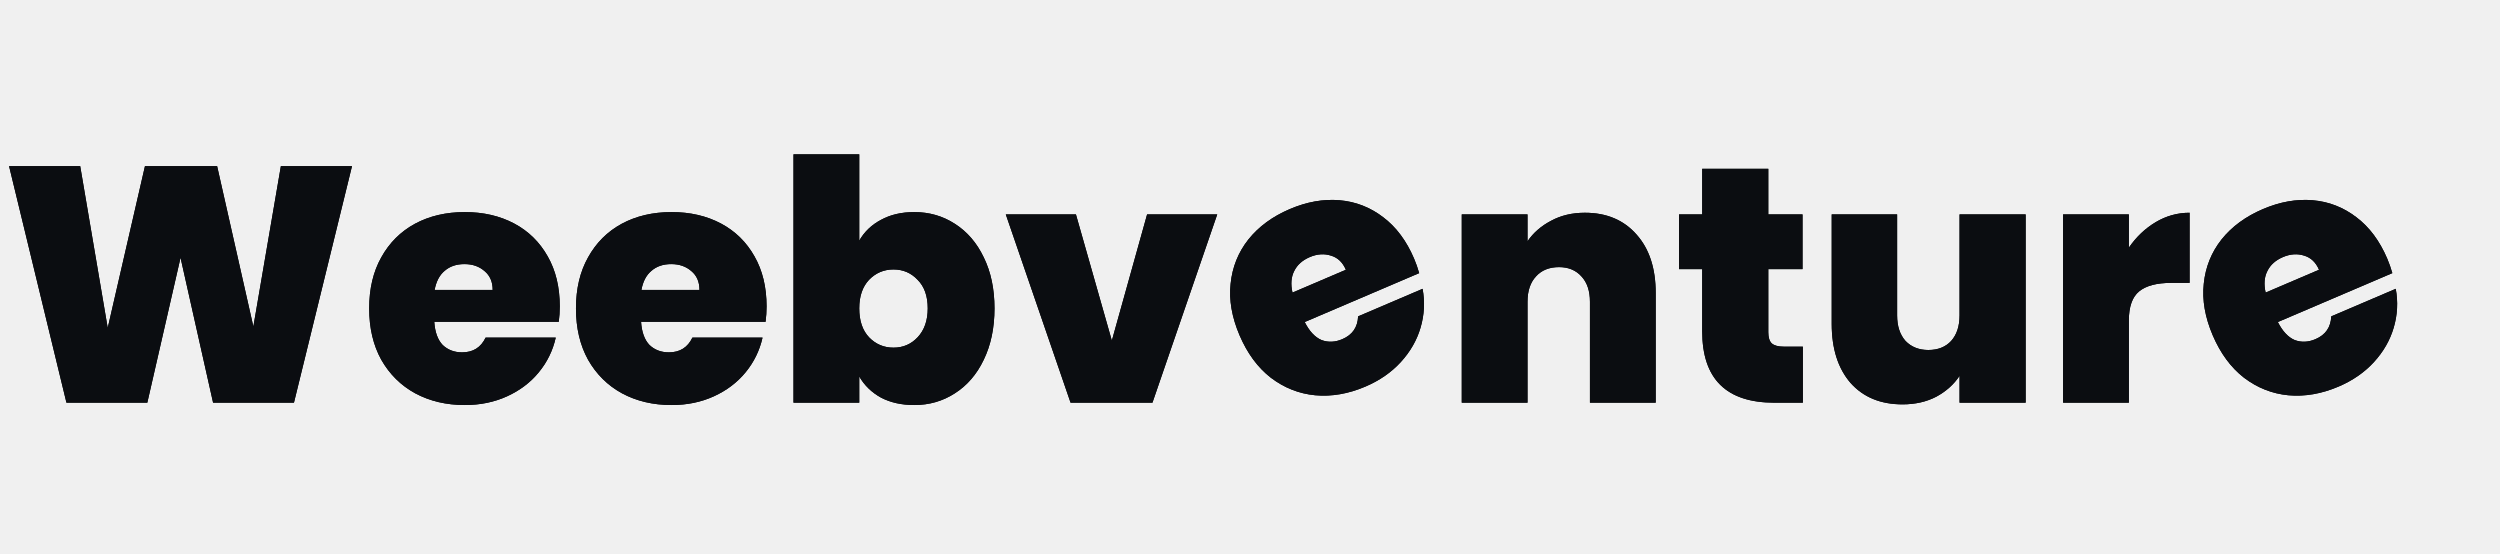
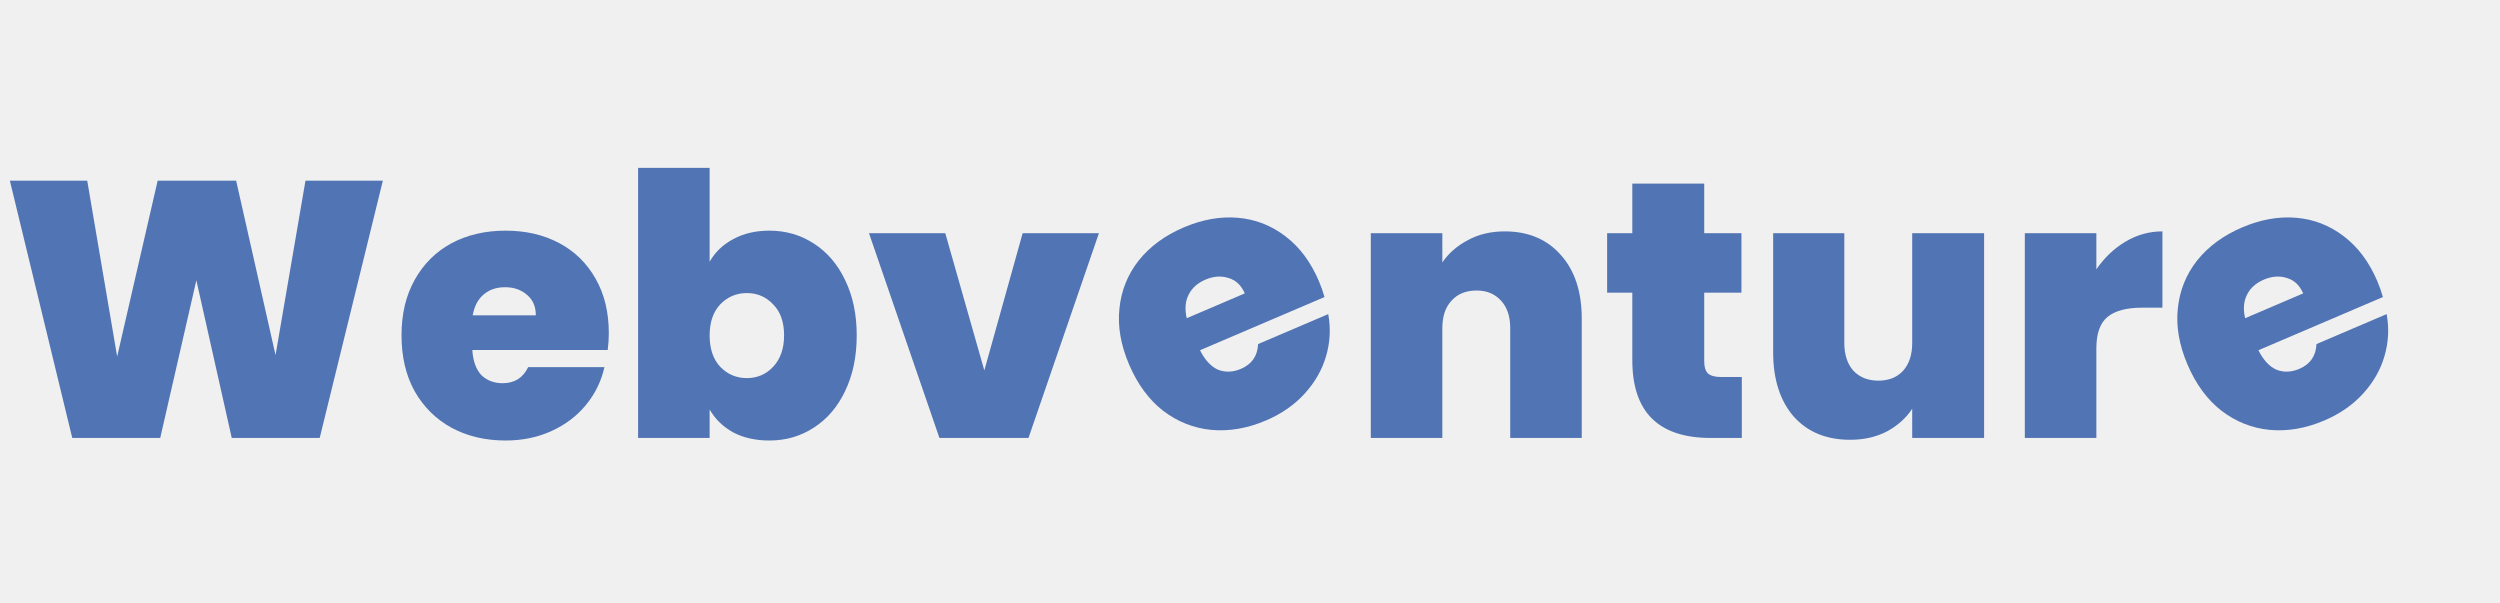
- <svg xmlns="http://www.w3.org/2000/svg" width="149" height="33" viewBox="0 0 149 33" fill="none">
-   <mask id="path-1-inside-1_403_16" fill="white">
-     <path d="M20.98 9.9L17.52 24H12.7L10.76 15.36L8.78 24H3.96L0.54 9.9H4.78L6.42 19.54L8.64 9.9H12.94L15.1 19.46L16.74 9.9H20.98ZM33.363 18.26C33.363 18.567 33.343 18.873 33.303 19.18H25.883C25.923 19.793 26.09 20.253 26.383 20.56C26.69 20.853 27.077 21 27.543 21C28.197 21 28.663 20.707 28.943 20.12H33.123C32.95 20.893 32.61 21.587 32.103 22.2C31.61 22.8 30.983 23.273 30.223 23.62C29.463 23.967 28.623 24.14 27.703 24.14C26.597 24.14 25.61 23.907 24.743 23.44C23.89 22.973 23.217 22.307 22.723 21.44C22.243 20.573 22.003 19.553 22.003 18.38C22.003 17.207 22.243 16.193 22.723 15.34C23.203 14.473 23.87 13.807 24.723 13.34C25.59 12.873 26.583 12.64 27.703 12.64C28.81 12.64 29.79 12.867 30.643 13.32C31.497 13.773 32.163 14.427 32.643 15.28C33.123 16.12 33.363 17.113 33.363 18.26ZM29.363 17.28C29.363 16.8 29.203 16.427 28.883 16.16C28.563 15.88 28.163 15.74 27.683 15.74C27.203 15.74 26.81 15.873 26.503 16.14C26.197 16.393 25.997 16.773 25.903 17.28H29.363ZM45.688 18.26C45.688 18.567 45.668 18.873 45.628 19.18H38.208C38.248 19.793 38.414 20.253 38.708 20.56C39.014 20.853 39.401 21 39.868 21C40.521 21 40.988 20.707 41.268 20.12H45.448C45.274 20.893 44.934 21.587 44.428 22.2C43.934 22.8 43.308 23.273 42.548 23.62C41.788 23.967 40.948 24.14 40.028 24.14C38.921 24.14 37.934 23.907 37.068 23.44C36.214 22.973 35.541 22.307 35.048 21.44C34.568 20.573 34.328 19.553 34.328 18.38C34.328 17.207 34.568 16.193 35.048 15.34C35.528 14.473 36.194 13.807 37.048 13.34C37.914 12.873 38.908 12.64 40.028 12.64C41.134 12.64 42.114 12.867 42.968 13.32C43.821 13.773 44.488 14.427 44.968 15.28C45.448 16.12 45.688 17.113 45.688 18.26ZM41.688 17.28C41.688 16.8 41.528 16.427 41.208 16.16C40.888 15.88 40.488 15.74 40.008 15.74C39.528 15.74 39.134 15.873 38.828 16.14C38.521 16.393 38.321 16.773 38.228 17.28H41.688ZM51.212 14.34C51.519 13.807 51.952 13.393 52.512 13.1C53.072 12.793 53.732 12.64 54.492 12.64C55.385 12.64 56.192 12.873 56.912 13.34C57.645 13.807 58.218 14.473 58.632 15.34C59.059 16.207 59.272 17.22 59.272 18.38C59.272 19.54 59.059 20.56 58.632 21.44C58.218 22.307 57.645 22.973 56.912 23.44C56.192 23.907 55.385 24.14 54.492 24.14C53.732 24.14 53.072 23.993 52.512 23.7C51.952 23.393 51.519 22.973 51.212 22.44V24H47.292V9.2H51.212V14.34ZM55.292 18.38C55.292 17.647 55.092 17.08 54.692 16.68C54.305 16.267 53.825 16.06 53.252 16.06C52.678 16.06 52.192 16.267 51.792 16.68C51.405 17.093 51.212 17.66 51.212 18.38C51.212 19.113 51.405 19.687 51.792 20.1C52.192 20.513 52.678 20.72 53.252 20.72C53.825 20.72 54.305 20.513 54.692 20.1C55.092 19.673 55.292 19.1 55.292 18.38ZM66.266 20.3L68.366 12.78H72.546L68.686 24H63.806L59.946 12.78H64.126L66.266 20.3Z" />
-   </mask>
-   <path d="M20.98 9.9L17.52 24H12.7L10.76 15.36L8.78 24H3.96L0.54 9.9H4.78L6.42 19.54L8.64 9.9H12.94L15.1 19.46L16.74 9.9H20.98ZM33.363 18.26C33.363 18.567 33.343 18.873 33.303 19.18H25.883C25.923 19.793 26.09 20.253 26.383 20.56C26.69 20.853 27.077 21 27.543 21C28.197 21 28.663 20.707 28.943 20.12H33.123C32.95 20.893 32.61 21.587 32.103 22.2C31.61 22.8 30.983 23.273 30.223 23.62C29.463 23.967 28.623 24.14 27.703 24.14C26.597 24.14 25.61 23.907 24.743 23.44C23.89 22.973 23.217 22.307 22.723 21.44C22.243 20.573 22.003 19.553 22.003 18.38C22.003 17.207 22.243 16.193 22.723 15.34C23.203 14.473 23.87 13.807 24.723 13.34C25.59 12.873 26.583 12.64 27.703 12.64C28.81 12.64 29.79 12.867 30.643 13.32C31.497 13.773 32.163 14.427 32.643 15.28C33.123 16.12 33.363 17.113 33.363 18.26ZM29.363 17.28C29.363 16.8 29.203 16.427 28.883 16.16C28.563 15.88 28.163 15.74 27.683 15.74C27.203 15.74 26.81 15.873 26.503 16.14C26.197 16.393 25.997 16.773 25.903 17.28H29.363ZM45.688 18.26C45.688 18.567 45.668 18.873 45.628 19.18H38.208C38.248 19.793 38.414 20.253 38.708 20.56C39.014 20.853 39.401 21 39.868 21C40.521 21 40.988 20.707 41.268 20.12H45.448C45.274 20.893 44.934 21.587 44.428 22.2C43.934 22.8 43.308 23.273 42.548 23.62C41.788 23.967 40.948 24.14 40.028 24.14C38.921 24.14 37.934 23.907 37.068 23.44C36.214 22.973 35.541 22.307 35.048 21.44C34.568 20.573 34.328 19.553 34.328 18.38C34.328 17.207 34.568 16.193 35.048 15.34C35.528 14.473 36.194 13.807 37.048 13.34C37.914 12.873 38.908 12.64 40.028 12.64C41.134 12.64 42.114 12.867 42.968 13.32C43.821 13.773 44.488 14.427 44.968 15.28C45.448 16.12 45.688 17.113 45.688 18.26ZM41.688 17.28C41.688 16.8 41.528 16.427 41.208 16.16C40.888 15.88 40.488 15.74 40.008 15.74C39.528 15.74 39.134 15.873 38.828 16.14C38.521 16.393 38.321 16.773 38.228 17.28H41.688ZM51.212 14.34C51.519 13.807 51.952 13.393 52.512 13.1C53.072 12.793 53.732 12.64 54.492 12.64C55.385 12.64 56.192 12.873 56.912 13.34C57.645 13.807 58.218 14.473 58.632 15.34C59.059 16.207 59.272 17.22 59.272 18.38C59.272 19.54 59.059 20.56 58.632 21.44C58.218 22.307 57.645 22.973 56.912 23.44C56.192 23.907 55.385 24.14 54.492 24.14C53.732 24.14 53.072 23.993 52.512 23.7C51.952 23.393 51.519 22.973 51.212 22.44V24H47.292V9.2H51.212V14.34ZM55.292 18.38C55.292 17.647 55.092 17.08 54.692 16.68C54.305 16.267 53.825 16.06 53.252 16.06C52.678 16.06 52.192 16.267 51.792 16.68C51.405 17.093 51.212 17.66 51.212 18.38C51.212 19.113 51.405 19.687 51.792 20.1C52.192 20.513 52.678 20.72 53.252 20.72C53.825 20.72 54.305 20.513 54.692 20.1C55.092 19.673 55.292 19.1 55.292 18.38ZM66.266 20.3L68.366 12.78H72.546L68.686 24H63.806L59.946 12.78H64.126L66.266 20.3Z" fill="#0B0D11" />
-   <path d="M20.98 9.9L21.951 10.138L22.255 8.9H20.98V9.9ZM17.52 24V25H18.304L18.491 24.238L17.52 24ZM12.7 24L11.724 24.219L11.9 25H12.7V24ZM10.76 15.36L11.736 15.141L9.785 15.137L10.76 15.36ZM8.78 24V25H9.577L9.755 24.223L8.78 24ZM3.96 24L2.988 24.236L3.174 25H3.96V24ZM0.54 9.9V8.9H-0.732L-0.432 10.136L0.54 9.9ZM4.78 9.9L5.766 9.732L5.624 8.9H4.78V9.9ZM6.42 19.54L5.434 19.708L7.394 19.764L6.42 19.54ZM8.64 9.9V8.9H7.844L7.666 9.676L8.64 9.9ZM12.94 9.9L13.915 9.68L13.739 8.9H12.94V9.9ZM15.1 19.46L14.125 19.68L16.086 19.629L15.1 19.46ZM16.74 9.9V8.9H15.897L15.754 9.731L16.74 9.9ZM20.009 9.662L16.549 23.762L18.491 24.238L21.951 10.138L20.009 9.662ZM17.52 23H12.7V25H17.52V23ZM13.676 23.781L11.736 15.141L9.784 15.579L11.724 24.219L13.676 23.781ZM9.785 15.137L7.805 23.777L9.755 24.223L11.735 15.583L9.785 15.137ZM8.78 23H3.96V25H8.78V23ZM4.932 23.764L1.512 9.664L-0.432 10.136L2.988 24.236L4.932 23.764ZM0.54 10.9H4.78V8.9H0.54V10.9ZM3.794 10.068L5.434 19.708L7.406 19.372L5.766 9.732L3.794 10.068ZM7.394 19.764L9.614 10.124L7.666 9.676L5.446 19.316L7.394 19.764ZM8.64 10.9H12.94V8.9H8.64V10.9ZM11.965 10.12L14.125 19.68L16.075 19.24L13.915 9.68L11.965 10.12ZM16.086 19.629L17.726 10.069L15.754 9.731L14.114 19.291L16.086 19.629ZM16.74 10.9H20.98V8.9H16.74V10.9ZM33.303 19.18V20.18H34.181L34.295 19.309L33.303 19.18ZM25.883 19.18V18.18H24.816L24.886 19.245L25.883 19.18ZM26.383 20.56L25.661 21.251L25.676 21.267L25.692 21.283L26.383 20.56ZM28.943 20.12V19.12H28.313L28.041 19.689L28.943 20.12ZM33.123 20.12L34.099 20.339L34.372 19.12H33.123V20.12ZM32.103 22.2L31.332 21.563L31.331 21.565L32.103 22.2ZM30.223 23.62L30.638 24.53L30.638 24.53L30.223 23.62ZM24.743 23.44L24.264 24.317L24.269 24.32L24.743 23.44ZM22.723 21.44L21.849 21.924L21.854 21.935L22.723 21.44ZM22.723 15.34L23.595 15.83L23.598 15.825L22.723 15.34ZM24.723 13.34L24.249 12.46L24.244 12.463L24.723 13.34ZM30.643 13.32L31.113 12.437L31.113 12.437L30.643 13.32ZM32.643 15.28L31.772 15.77L31.775 15.776L32.643 15.28ZM29.363 17.28V18.28H30.363V17.28H29.363ZM28.883 16.16L28.225 16.913L28.234 16.921L28.243 16.928L28.883 16.16ZM26.503 16.14L27.14 16.911L27.15 16.903L27.16 16.895L26.503 16.14ZM25.903 17.28L24.92 17.099L24.702 18.28H25.903V17.28ZM32.363 18.26C32.363 18.523 32.346 18.787 32.312 19.051L34.295 19.309C34.341 18.96 34.363 18.61 34.363 18.26H32.363ZM33.303 18.18H25.883V20.18H33.303V18.18ZM24.886 19.245C24.934 19.99 25.146 20.713 25.661 21.251L27.106 19.869C27.035 19.794 26.913 19.596 26.881 19.115L24.886 19.245ZM25.692 21.283C26.204 21.772 26.847 22 27.543 22V20C27.306 20 27.176 19.934 27.075 19.837L25.692 21.283ZM27.543 22C28.023 22 28.495 21.891 28.916 21.627C29.336 21.362 29.639 20.984 29.846 20.551L28.041 19.689C27.968 19.843 27.897 19.904 27.851 19.933C27.805 19.963 27.717 20 27.543 20V22ZM28.943 21.12H33.123V19.12H28.943V21.12ZM32.148 19.901C32.009 20.52 31.739 21.071 31.332 21.563L32.874 22.837C33.481 22.103 33.891 21.266 34.099 20.339L32.148 19.901ZM31.331 21.565C30.942 22.039 30.441 22.422 29.808 22.71L30.638 24.53C31.526 24.125 32.279 23.561 32.876 22.835L31.331 21.565ZM29.808 22.71C29.191 22.992 28.495 23.14 27.703 23.14V25.14C28.752 25.14 29.735 24.942 30.638 24.53L29.808 22.71ZM27.703 23.14C26.741 23.14 25.921 22.938 25.218 22.559L24.269 24.32C25.299 24.875 26.452 25.14 27.703 25.14V23.14ZM25.223 22.563C24.537 22.187 23.997 21.655 23.593 20.945L21.854 21.935C22.437 22.958 23.243 23.759 24.264 24.317L25.223 22.563ZM23.598 20.956C23.214 20.262 23.003 19.415 23.003 18.38H21.003C21.003 19.692 21.273 20.884 21.849 21.924L23.598 20.956ZM23.003 18.38C23.003 17.344 23.215 16.507 23.595 15.83L21.852 14.85C21.272 15.88 21.003 17.069 21.003 18.38H23.003ZM23.598 15.825C23.988 15.12 24.519 14.591 25.203 14.217L24.244 12.463C23.221 13.022 22.419 13.826 21.849 14.855L23.598 15.825ZM25.198 14.22C25.899 13.842 26.726 13.64 27.703 13.64V11.64C26.441 11.64 25.281 11.904 24.249 12.46L25.198 14.22ZM27.703 13.64C28.671 13.64 29.485 13.837 30.174 14.203L31.113 12.437C30.095 11.896 28.95 11.64 27.703 11.64V13.64ZM30.174 14.203C30.856 14.565 31.384 15.081 31.772 15.77L33.515 14.79C32.943 13.772 32.137 12.981 31.113 12.437L30.174 14.203ZM31.775 15.776C32.154 16.439 32.363 17.255 32.363 18.26H34.363C34.363 16.972 34.093 15.801 33.512 14.784L31.775 15.776ZM30.363 17.28C30.363 16.554 30.108 15.879 29.524 15.392L28.243 16.928C28.299 16.975 28.363 17.046 28.363 17.28H30.363ZM29.542 15.407C29.016 14.947 28.372 14.74 27.683 14.74V16.74C27.955 16.74 28.111 16.813 28.225 16.913L29.542 15.407ZM27.683 14.74C27.008 14.74 26.368 14.933 25.847 15.385L27.16 16.895C27.252 16.814 27.399 16.74 27.683 16.74V14.74ZM25.867 15.369C25.331 15.812 25.043 16.43 24.92 17.099L26.887 17.461C26.95 17.116 27.063 16.975 27.14 16.911L25.867 15.369ZM25.903 18.28H29.363V16.28H25.903V18.28ZM45.628 19.18V20.18H46.506L46.619 19.309L45.628 19.18ZM38.208 19.18V18.18H37.14L37.21 19.245L38.208 19.18ZM38.708 20.56L37.985 21.251L38 21.267L38.016 21.283L38.708 20.56ZM41.268 20.12V19.12H40.637L40.365 19.689L41.268 20.12ZM45.448 20.12L46.423 20.339L46.697 19.12H45.448V20.12ZM44.428 22.2L43.657 21.563L43.655 21.565L44.428 22.2ZM42.548 23.62L42.963 24.53L42.963 24.53L42.548 23.62ZM37.068 23.44L36.588 24.317L36.594 24.32L37.068 23.44ZM35.048 21.44L34.173 21.924L34.179 21.935L35.048 21.44ZM35.048 15.34L35.919 15.83L35.922 15.825L35.048 15.34ZM37.048 13.34L36.574 12.46L36.568 12.463L37.048 13.34ZM42.968 13.32L43.437 12.437L43.437 12.437L42.968 13.32ZM44.968 15.28L44.096 15.77L44.099 15.776L44.968 15.28ZM41.688 17.28V18.28H42.688V17.28H41.688ZM41.208 16.16L40.549 16.913L40.558 16.921L40.568 16.928L41.208 16.16ZM38.828 16.14L39.465 16.911L39.474 16.903L39.484 16.895L38.828 16.14ZM38.228 17.28L37.244 17.099L37.027 18.28H38.228V17.28ZM44.688 18.26C44.688 18.523 44.67 18.787 44.636 19.051L46.619 19.309C46.665 18.96 46.688 18.61 46.688 18.26H44.688ZM45.628 18.18H38.208V20.18H45.628V18.18ZM37.21 19.245C37.258 19.99 37.47 20.713 37.985 21.251L39.43 19.869C39.359 19.794 39.237 19.596 39.206 19.115L37.21 19.245ZM38.016 21.283C38.529 21.772 39.172 22 39.868 22V20C39.63 20 39.5 19.934 39.399 19.837L38.016 21.283ZM39.868 22C40.347 22 40.82 21.891 41.24 21.627C41.66 21.362 41.963 20.984 42.17 20.551L40.365 19.689C40.292 19.843 40.222 19.904 40.175 19.933C40.129 19.963 40.041 20 39.868 20V22ZM41.268 21.12H45.448V19.12H41.268V21.12ZM44.472 19.901C44.333 20.52 44.063 21.071 43.657 21.563L45.199 22.837C45.805 22.103 46.216 21.266 46.423 20.339L44.472 19.901ZM43.655 21.565C43.266 22.039 42.765 22.422 42.133 22.71L42.963 24.53C43.85 24.125 44.603 23.561 45.2 22.835L43.655 21.565ZM42.133 22.71C41.516 22.992 40.819 23.14 40.028 23.14V25.14C41.076 25.14 42.06 24.942 42.963 24.53L42.133 22.71ZM40.028 23.14C39.066 23.14 38.245 22.938 37.542 22.559L36.594 24.32C37.623 24.875 38.776 25.14 40.028 25.14V23.14ZM37.547 22.563C36.861 22.187 36.321 21.655 35.917 20.945L34.179 21.935C34.761 22.958 35.568 23.759 36.588 24.317L37.547 22.563ZM35.922 20.956C35.538 20.262 35.328 19.415 35.328 18.38H33.328C33.328 19.692 33.597 20.884 34.173 21.924L35.922 20.956ZM35.328 18.38C35.328 17.344 35.539 16.507 35.919 15.83L34.176 14.85C33.597 15.88 33.328 17.069 33.328 18.38H35.328ZM35.922 15.825C36.312 15.12 36.844 14.591 37.528 14.217L36.568 12.463C35.545 13.022 34.743 13.826 34.173 14.855L35.922 15.825ZM37.522 14.22C38.224 13.842 39.05 13.64 40.028 13.64V11.64C38.765 11.64 37.605 11.904 36.574 12.46L37.522 14.22ZM40.028 13.64C40.995 13.64 41.809 13.837 42.498 14.203L43.437 12.437C42.419 11.896 41.274 11.64 40.028 11.64V13.64ZM42.498 14.203C43.181 14.565 43.709 15.081 44.096 15.77L45.839 14.79C45.267 13.772 44.462 12.981 43.437 12.437L42.498 14.203ZM44.099 15.776C44.478 16.439 44.688 17.255 44.688 18.26H46.688C46.688 16.972 46.417 15.801 45.836 14.784L44.099 15.776ZM42.688 17.28C42.688 16.554 42.432 15.879 41.848 15.392L40.568 16.928C40.623 16.975 40.688 17.046 40.688 17.28H42.688ZM41.866 15.407C41.34 14.947 40.697 14.74 40.008 14.74V16.74C40.279 16.74 40.435 16.813 40.549 16.913L41.866 15.407ZM40.008 14.74C39.333 14.74 38.692 14.933 38.172 15.385L39.484 16.895C39.577 16.814 39.723 16.74 40.008 16.74V14.74ZM38.191 15.369C37.655 15.812 37.367 16.43 37.244 17.099L39.211 17.461C39.275 17.116 39.387 16.975 39.465 16.911L38.191 15.369ZM38.228 18.28H41.688V16.28H38.228V18.28ZM51.212 14.34H50.212V18.085L52.079 14.838L51.212 14.34ZM52.512 13.1L52.976 13.986L52.984 13.982L52.992 13.977L52.512 13.1ZM56.912 13.34L56.368 14.179L56.375 14.184L56.912 13.34ZM58.632 15.34L57.729 15.771L57.735 15.782L58.632 15.34ZM58.632 21.44L57.732 21.004L57.729 21.009L58.632 21.44ZM56.912 23.44L56.375 22.596L56.368 22.601L56.912 23.44ZM52.512 23.7L52.032 24.577L52.04 24.581L52.048 24.586L52.512 23.7ZM51.212 22.44L52.079 21.942L50.212 18.695V22.44H51.212ZM51.212 24V25H52.212V24H51.212ZM47.292 24H46.292V25H47.292V24ZM47.292 9.2V8.2H46.292V9.2H47.292ZM51.212 9.2H52.212V8.2H51.212V9.2ZM54.692 16.68L53.962 17.363L53.973 17.375L53.985 17.387L54.692 16.68ZM51.792 16.68L51.073 15.985L51.067 15.991L51.062 15.997L51.792 16.68ZM51.792 20.1L51.062 20.783L51.067 20.789L51.073 20.795L51.792 20.1ZM54.692 20.1L53.962 19.416L53.962 19.417L54.692 20.1ZM52.079 14.838C52.288 14.475 52.579 14.194 52.976 13.986L52.048 12.214C51.324 12.593 50.749 13.139 50.345 13.841L52.079 14.838ZM52.992 13.977C53.379 13.765 53.868 13.64 54.492 13.64V11.64C53.596 11.64 52.764 11.822 52.032 12.223L52.992 13.977ZM54.492 13.64C55.201 13.64 55.817 13.822 56.368 14.179L57.456 12.501C56.567 11.925 55.57 11.64 54.492 11.64V13.64ZM56.375 14.184C56.934 14.539 57.388 15.055 57.729 15.771L59.535 14.909C59.049 13.892 58.357 13.074 57.449 12.496L56.375 14.184ZM57.735 15.782C58.081 16.486 58.272 17.343 58.272 18.38H60.272C60.272 17.097 60.036 15.927 59.529 14.898L57.735 15.782ZM58.272 18.38C58.272 19.417 58.082 20.283 57.732 21.004L59.532 21.876C60.035 20.837 60.272 19.663 60.272 18.38H58.272ZM57.729 21.009C57.388 21.725 56.934 22.241 56.375 22.596L57.449 24.284C58.357 23.706 59.049 22.888 59.535 21.87L57.729 21.009ZM56.368 22.601C55.817 22.958 55.201 23.14 54.492 23.14V25.14C55.57 25.14 56.567 24.855 57.456 24.279L56.368 22.601ZM54.492 23.14C53.861 23.14 53.367 23.019 52.976 22.814L52.048 24.586C52.777 24.968 53.603 25.14 54.492 25.14V23.14ZM52.992 22.823C52.587 22.601 52.29 22.309 52.079 21.942L50.345 22.939C50.747 23.637 51.317 24.186 52.032 24.577L52.992 22.823ZM50.212 22.44V24H52.212V22.44H50.212ZM51.212 23H47.292V25H51.212V23ZM48.292 24V9.2H46.292V24H48.292ZM47.292 10.2H51.212V8.2H47.292V10.2ZM50.212 9.2V14.34H52.212V9.2H50.212ZM56.292 18.38C56.292 17.463 56.038 16.611 55.399 15.973L53.985 17.387C54.146 17.549 54.292 17.83 54.292 18.38H56.292ZM55.422 15.997C54.844 15.378 54.098 15.06 53.252 15.06V17.06C53.553 17.06 53.767 17.155 53.962 17.363L55.422 15.997ZM53.252 15.06C52.407 15.06 51.661 15.377 51.073 15.985L52.511 17.375C52.723 17.156 52.95 17.06 53.252 17.06V15.06ZM51.062 15.997C50.458 16.642 50.212 17.478 50.212 18.38H52.212C52.212 17.842 52.352 17.545 52.522 17.363L51.062 15.997ZM50.212 18.38C50.212 19.29 50.455 20.135 51.062 20.783L52.522 19.417C52.355 19.238 52.212 18.937 52.212 18.38H50.212ZM51.073 20.795C51.661 21.403 52.407 21.72 53.252 21.72V19.72C52.95 19.72 52.723 19.624 52.511 19.405L51.073 20.795ZM53.252 21.72C54.098 21.72 54.844 21.402 55.422 20.783L53.962 19.417C53.767 19.625 53.553 19.72 53.252 19.72V21.72ZM55.421 20.784C56.033 20.131 56.292 19.292 56.292 18.38H54.292C54.292 18.908 54.151 19.215 53.962 19.416L55.421 20.784ZM66.266 20.3L65.304 20.574L66.275 23.985L67.229 20.569L66.266 20.3ZM68.366 12.78V11.78H67.607L67.403 12.511L68.366 12.78ZM72.546 12.78L73.491 13.105L73.947 11.78H72.546V12.78ZM68.686 24V25H69.399L69.631 24.325L68.686 24ZM63.806 24L62.86 24.325L63.092 25H63.806V24ZM59.946 12.78V11.78H58.544L59 13.105L59.946 12.78ZM64.126 12.78L65.087 12.506L64.881 11.78H64.126V12.78ZM67.229 20.569L69.329 13.049L67.403 12.511L65.302 20.031L67.229 20.569ZM68.366 13.78H72.546V11.78H68.366V13.78ZM71.6 12.455L67.74 23.675L69.631 24.325L73.491 13.105L71.6 12.455ZM68.686 23H63.806V25H68.686V23ZM64.751 23.675L60.891 12.455L59 13.105L62.86 24.325L64.751 23.675ZM59.946 13.78H64.126V11.78H59.946V13.78ZM63.164 13.054L65.304 20.574L67.227 20.026L65.087 12.506L63.164 13.054Z" fill="#0B0D11" mask="url(#path-1-inside-1_403_16)" />
-   <mask id="path-3-inside-2_403_16" fill="white">
-     <path d="M84.277 15.408C84.397 15.69 84.499 15.98 84.583 16.278L77.76 19.193C78.037 19.741 78.371 20.099 78.762 20.266C79.159 20.415 79.572 20.398 80.001 20.214C80.602 19.958 80.916 19.505 80.943 18.855L84.787 17.213C84.931 17.992 84.891 18.763 84.666 19.526C84.448 20.272 84.058 20.953 83.495 21.571C82.933 22.188 82.228 22.677 81.382 23.039C80.365 23.474 79.366 23.647 78.385 23.558C77.417 23.465 76.536 23.116 75.742 22.513C74.96 21.905 74.338 21.061 73.877 19.982C73.416 18.903 73.239 17.877 73.345 16.904C73.446 15.918 73.797 15.043 74.398 14.279C75.012 13.509 75.834 12.904 76.864 12.464C77.881 12.029 78.872 11.852 79.834 11.934C80.797 12.016 81.667 12.354 82.444 12.951C83.215 13.534 83.826 14.354 84.277 15.408ZM80.213 16.078C80.025 15.637 79.731 15.357 79.332 15.237C78.928 15.105 78.505 15.134 78.063 15.322C77.622 15.511 77.313 15.788 77.135 16.154C76.953 16.507 76.918 16.935 77.032 17.438L80.213 16.078Z" />
-   </mask>
-   <path d="M84.277 15.408C84.397 15.69 84.499 15.98 84.583 16.278L77.76 19.193C78.037 19.741 78.371 20.099 78.762 20.266C79.159 20.415 79.572 20.398 80.001 20.214C80.602 19.958 80.916 19.505 80.943 18.855L84.787 17.213C84.931 17.992 84.891 18.763 84.666 19.526C84.448 20.272 84.058 20.953 83.495 21.571C82.933 22.188 82.228 22.677 81.382 23.039C80.365 23.474 79.366 23.647 78.385 23.558C77.417 23.465 76.536 23.116 75.742 22.513C74.96 21.905 74.338 21.061 73.877 19.982C73.416 18.903 73.239 17.877 73.345 16.904C73.446 15.918 73.797 15.043 74.398 14.279C75.012 13.509 75.834 12.904 76.864 12.464C77.881 12.029 78.872 11.852 79.834 11.934C80.797 12.016 81.667 12.354 82.444 12.951C83.215 13.534 83.826 14.354 84.277 15.408ZM80.213 16.078C80.025 15.637 79.731 15.357 79.332 15.237C78.928 15.105 78.505 15.134 78.063 15.322C77.622 15.511 77.313 15.788 77.135 16.154C76.953 16.507 76.918 16.935 77.032 17.438L80.213 16.078Z" fill="#0B0D11" />
-   <path d="M84.583 16.278L84.976 17.197L85.783 16.852L85.546 16.007L84.583 16.278ZM77.76 19.193L77.367 18.273L76.385 18.693L76.868 19.645L77.76 19.193ZM78.762 20.266L78.369 21.185L78.389 21.194L78.41 21.202L78.762 20.266ZM80.943 18.855L80.55 17.936L79.97 18.183L79.944 18.814L80.943 18.855ZM84.787 17.213L85.77 17.03L85.542 15.802L84.394 16.293L84.787 17.213ZM84.666 19.526L83.707 19.244L83.706 19.246L84.666 19.526ZM83.495 21.571L84.234 22.244L84.234 22.244L83.495 21.571ZM78.385 23.558L78.289 24.554L78.295 24.554L78.385 23.558ZM75.742 22.513L75.128 23.302L75.137 23.309L75.742 22.513ZM73.345 16.904L74.339 17.012L74.34 17.005L73.345 16.904ZM74.398 14.279L73.616 13.655L73.612 13.66L74.398 14.279ZM79.834 11.934L79.919 10.938L79.919 10.938L79.834 11.934ZM82.444 12.951L81.835 13.744L81.84 13.748L82.444 12.951ZM80.213 16.078L80.606 16.998L81.526 16.605L81.133 15.686L80.213 16.078ZM79.332 15.237L79.022 16.188L79.034 16.192L79.045 16.195L79.332 15.237ZM77.135 16.154L78.024 16.613L78.03 16.601L78.035 16.59L77.135 16.154ZM77.032 17.438L76.056 17.658L76.32 18.829L77.424 18.358L77.032 17.438ZM83.357 15.801C83.46 16.043 83.548 16.292 83.62 16.548L85.546 16.007C85.45 15.668 85.334 15.337 85.196 15.015L83.357 15.801ZM84.19 15.358L77.367 18.273L78.153 20.113L84.976 17.197L84.19 15.358ZM76.868 19.645C77.205 20.311 77.684 20.892 78.369 21.185L79.155 19.346C79.059 19.305 78.87 19.172 78.652 18.741L76.868 19.645ZM78.41 21.202C79.073 21.451 79.754 21.407 80.394 21.134L79.608 19.295C79.39 19.388 79.245 19.379 79.114 19.329L78.41 21.202ZM80.394 21.134C80.835 20.945 81.227 20.66 81.509 20.252C81.792 19.843 81.922 19.376 81.942 18.897L79.944 18.814C79.937 18.984 79.896 19.068 79.865 19.113C79.834 19.158 79.768 19.227 79.608 19.295L80.394 21.134ZM81.336 19.775L85.18 18.132L84.394 16.293L80.55 17.936L81.336 19.775ZM83.803 17.395C83.919 18.019 83.888 18.631 83.707 19.244L85.625 19.809C85.895 18.895 85.943 17.965 85.77 17.03L83.803 17.395ZM83.706 19.246C83.534 19.834 83.224 20.384 82.756 20.897L84.234 22.244C84.892 21.523 85.362 20.709 85.626 19.807L83.706 19.246ZM82.756 20.897C82.299 21.398 81.717 21.808 80.989 22.119L81.775 23.959C82.739 23.547 83.566 22.978 84.234 22.244L82.756 20.897ZM80.989 22.119C80.105 22.497 79.271 22.634 78.475 22.562L78.295 24.554C79.46 24.66 80.624 24.45 81.775 23.959L80.989 22.119ZM78.482 22.563C77.703 22.488 76.997 22.21 76.347 21.716L75.137 23.309C76.075 24.022 77.131 24.442 78.289 24.554L78.482 22.563ZM76.356 21.724C75.731 21.237 75.204 20.541 74.797 19.589L72.958 20.375C73.473 21.581 74.189 22.572 75.128 23.302L76.356 21.724ZM74.797 19.589C74.39 18.637 74.255 17.784 74.339 17.012L72.351 16.795C72.223 17.97 72.443 19.169 72.958 20.375L74.797 19.589ZM74.34 17.005C74.422 16.204 74.702 15.509 75.184 14.897L73.612 13.66C72.892 14.576 72.47 15.631 72.35 16.802L74.34 17.005ZM75.18 14.902C75.677 14.279 76.358 13.768 77.257 13.383L76.471 11.544C75.31 12.04 74.347 12.739 73.616 13.655L75.18 14.902ZM77.257 13.383C78.146 13.004 78.972 12.865 79.75 12.931L79.919 10.938C78.771 10.84 77.617 11.055 76.471 11.544L77.257 13.383ZM79.75 12.931C80.519 12.996 81.208 13.263 81.835 13.744L83.052 12.157C82.126 11.446 81.075 11.036 79.919 10.938L79.75 12.931ZM81.84 13.748C82.449 14.209 82.962 14.877 83.357 15.801L85.196 15.015C84.69 13.83 83.981 12.86 83.047 12.153L81.84 13.748ZM81.133 15.686C80.847 15.018 80.347 14.497 79.619 14.279L79.045 16.195C79.115 16.216 79.202 16.256 79.294 16.471L81.133 15.686ZM79.642 14.286C78.977 14.07 78.304 14.132 77.67 14.403L78.456 16.242C78.706 16.136 78.878 16.141 79.022 16.188L79.642 14.286ZM77.67 14.403C77.05 14.668 76.536 15.097 76.236 15.718L78.035 16.59C78.089 16.48 78.194 16.354 78.456 16.242L77.67 14.403ZM76.247 15.695C75.928 16.313 75.907 16.995 76.056 17.658L78.007 17.218C77.93 16.876 77.978 16.702 78.024 16.613L76.247 15.695ZM77.424 18.358L80.606 16.998L79.82 15.159L76.639 16.518L77.424 18.358Z" fill="#0B0D11" mask="url(#path-3-inside-2_403_16)" />
-   <mask id="path-5-inside-3_403_16" fill="white">
-     <path d="M142.277 15.408C142.397 15.69 142.499 15.98 142.583 16.278L135.76 19.193C136.038 19.741 136.372 20.099 136.762 20.266C137.159 20.415 137.572 20.398 138.001 20.214C138.602 19.958 138.916 19.505 138.943 18.855L142.787 17.213C142.931 17.992 142.891 18.763 142.666 19.526C142.448 20.272 142.058 20.953 141.495 21.571C140.933 22.188 140.228 22.677 139.382 23.039C138.365 23.474 137.366 23.647 136.385 23.558C135.417 23.465 134.536 23.116 133.742 22.513C132.96 21.905 132.339 21.061 131.877 19.982C131.416 18.903 131.239 17.877 131.345 16.904C131.446 15.918 131.797 15.043 132.398 14.279C133.012 13.509 133.834 12.904 134.864 12.464C135.881 12.029 136.872 11.852 137.834 11.934C138.797 12.016 139.667 12.354 140.444 12.951C141.215 13.534 141.826 14.354 142.277 15.408ZM138.213 16.078C138.025 15.637 137.731 15.357 137.332 15.237C136.928 15.105 136.505 15.134 136.063 15.322C135.622 15.511 135.313 15.788 135.135 16.154C134.953 16.507 134.918 16.935 135.032 17.438L138.213 16.078Z" />
-   </mask>
-   <path d="M142.277 15.408C142.397 15.69 142.499 15.98 142.583 16.278L135.76 19.193C136.038 19.741 136.372 20.099 136.762 20.266C137.159 20.415 137.572 20.398 138.001 20.214C138.602 19.958 138.916 19.505 138.943 18.855L142.787 17.213C142.931 17.992 142.891 18.763 142.666 19.526C142.448 20.272 142.058 20.953 141.495 21.571C140.933 22.188 140.228 22.677 139.382 23.039C138.365 23.474 137.366 23.647 136.385 23.558C135.417 23.465 134.536 23.116 133.742 22.513C132.96 21.905 132.339 21.061 131.877 19.982C131.416 18.903 131.239 17.877 131.345 16.904C131.446 15.918 131.797 15.043 132.398 14.279C133.012 13.509 133.834 12.904 134.864 12.464C135.881 12.029 136.872 11.852 137.834 11.934C138.797 12.016 139.667 12.354 140.444 12.951C141.215 13.534 141.826 14.354 142.277 15.408ZM138.213 16.078C138.025 15.637 137.731 15.357 137.332 15.237C136.928 15.105 136.505 15.134 136.063 15.322C135.622 15.511 135.313 15.788 135.135 16.154C134.953 16.507 134.918 16.935 135.032 17.438L138.213 16.078Z" fill="#0B0D11" />
-   <path d="M142.583 16.278L142.976 17.197L143.783 16.852L143.546 16.007L142.583 16.278ZM135.76 19.193L135.367 18.273L134.385 18.693L134.868 19.645L135.76 19.193ZM136.762 20.266L136.369 21.185L136.389 21.194L136.41 21.202L136.762 20.266ZM138.943 18.855L138.55 17.936L137.97 18.183L137.944 18.814L138.943 18.855ZM142.787 17.213L143.77 17.03L143.542 15.802L142.394 16.293L142.787 17.213ZM142.666 19.526L141.707 19.244L141.706 19.246L142.666 19.526ZM141.495 21.571L142.234 22.244L142.234 22.244L141.495 21.571ZM136.385 23.558L136.289 24.554L136.295 24.554L136.385 23.558ZM133.742 22.513L133.128 23.302L133.137 23.309L133.742 22.513ZM131.345 16.904L132.339 17.012L132.34 17.005L131.345 16.904ZM132.398 14.279L131.616 13.655L131.612 13.66L132.398 14.279ZM137.834 11.934L137.919 10.938L137.919 10.938L137.834 11.934ZM140.444 12.951L139.835 13.744L139.84 13.748L140.444 12.951ZM138.213 16.078L138.606 16.998L139.526 16.605L139.133 15.686L138.213 16.078ZM137.332 15.237L137.022 16.188L137.033 16.192L137.045 16.195L137.332 15.237ZM135.135 16.154L136.024 16.613L136.03 16.601L136.035 16.59L135.135 16.154ZM135.032 17.438L134.056 17.658L134.32 18.829L135.425 18.358L135.032 17.438ZM141.357 15.801C141.46 16.043 141.548 16.292 141.62 16.548L143.546 16.007C143.45 15.668 143.334 15.337 143.196 15.015L141.357 15.801ZM142.19 15.358L135.367 18.273L136.153 20.113L142.976 17.197L142.19 15.358ZM134.868 19.645C135.205 20.311 135.684 20.892 136.369 21.185L137.155 19.346C137.059 19.305 136.87 19.172 136.652 18.741L134.868 19.645ZM136.41 21.202C137.073 21.451 137.754 21.407 138.394 21.134L137.608 19.295C137.39 19.388 137.245 19.379 137.113 19.329L136.41 21.202ZM138.394 21.134C138.835 20.945 139.227 20.66 139.509 20.252C139.792 19.843 139.922 19.376 139.942 18.897L137.944 18.814C137.937 18.984 137.896 19.068 137.865 19.113C137.834 19.158 137.768 19.227 137.608 19.295L138.394 21.134ZM139.336 19.775L143.18 18.132L142.394 16.293L138.55 17.936L139.336 19.775ZM141.804 17.395C141.919 18.019 141.888 18.631 141.707 19.244L143.625 19.809C143.895 18.895 143.943 17.965 143.77 17.03L141.804 17.395ZM141.706 19.246C141.534 19.834 141.224 20.384 140.756 20.897L142.234 22.244C142.892 21.523 143.362 20.709 143.626 19.807L141.706 19.246ZM140.756 20.897C140.299 21.398 139.717 21.808 138.989 22.119L139.775 23.959C140.739 23.547 141.566 22.978 142.234 22.244L140.756 20.897ZM138.989 22.119C138.105 22.497 137.271 22.634 136.475 22.562L136.295 24.554C137.46 24.66 138.625 24.45 139.775 23.959L138.989 22.119ZM136.482 22.563C135.703 22.488 134.997 22.21 134.347 21.716L133.137 23.309C134.075 24.022 135.131 24.442 136.289 24.554L136.482 22.563ZM134.356 21.724C133.731 21.237 133.204 20.541 132.797 19.589L130.958 20.375C131.473 21.581 132.189 22.572 133.128 23.302L134.356 21.724ZM132.797 19.589C132.39 18.637 132.255 17.784 132.339 17.012L130.351 16.795C130.223 17.97 130.443 19.169 130.958 20.375L132.797 19.589ZM132.34 17.005C132.422 16.204 132.702 15.509 133.184 14.897L131.612 13.66C130.892 14.576 130.47 15.631 130.35 16.802L132.34 17.005ZM133.18 14.902C133.677 14.279 134.358 13.768 135.257 13.383L134.471 11.544C133.31 12.04 132.347 12.739 131.616 13.655L133.18 14.902ZM135.257 13.383C136.146 13.004 136.972 12.865 137.75 12.931L137.919 10.938C136.771 10.84 135.617 11.055 134.471 11.544L135.257 13.383ZM137.75 12.931C138.519 12.996 139.208 13.263 139.835 13.744L141.052 12.157C140.126 11.446 139.075 11.036 137.919 10.938L137.75 12.931ZM139.84 13.748C140.449 14.209 140.962 14.877 141.357 15.801L143.196 15.015C142.69 13.83 141.981 12.86 141.047 12.153L139.84 13.748ZM139.133 15.686C138.848 15.018 138.347 14.497 137.619 14.279L137.045 16.195C137.115 16.216 137.202 16.256 137.294 16.471L139.133 15.686ZM137.642 14.286C136.977 14.07 136.304 14.132 135.67 14.403L136.456 16.242C136.706 16.136 136.878 16.141 137.022 16.188L137.642 14.286ZM135.67 14.403C135.05 14.668 134.536 15.097 134.235 15.718L136.035 16.59C136.089 16.48 136.194 16.354 136.456 16.242L135.67 14.403ZM134.247 15.695C133.928 16.313 133.907 16.995 134.056 17.658L136.007 17.218C135.93 16.876 135.978 16.702 136.024 16.613L134.247 15.695ZM135.425 18.358L138.606 16.998L137.82 15.159L134.639 16.518L135.425 18.358Z" fill="#0B0D11" mask="url(#path-5-inside-3_403_16)" />
-   <mask id="path-7-inside-4_403_16" fill="white">
-     <path d="M94.46 12.68C95.753 12.68 96.78 13.113 97.54 13.98C98.3 14.833 98.68 15.993 98.68 17.46V24H94.76V17.98C94.76 17.34 94.593 16.84 94.26 16.48C93.927 16.107 93.48 15.92 92.92 15.92C92.333 15.92 91.873 16.107 91.54 16.48C91.207 16.84 91.04 17.34 91.04 17.98V24H87.12V12.78H91.04V14.38C91.387 13.873 91.853 13.467 92.44 13.16C93.027 12.84 93.7 12.68 94.46 12.68ZM107.451 20.66V24H105.751C102.884 24 101.451 22.58 101.451 19.74V16.04H100.071V12.78H101.451V10.06H105.391V12.78H107.431V16.04H105.391V19.8C105.391 20.107 105.458 20.327 105.591 20.46C105.738 20.593 105.978 20.66 106.311 20.66H107.451ZM120.729 12.78V24H116.789V22.4C116.456 22.907 115.996 23.32 115.409 23.64C114.822 23.947 114.149 24.1 113.389 24.1C112.082 24.1 111.049 23.673 110.289 22.82C109.542 21.953 109.169 20.78 109.169 19.3V12.78H113.069V18.8C113.069 19.44 113.236 19.947 113.569 20.32C113.916 20.68 114.369 20.86 114.929 20.86C115.502 20.86 115.956 20.68 116.289 20.32C116.622 19.947 116.789 19.44 116.789 18.8V12.78H120.729ZM126.88 14.76C127.32 14.12 127.853 13.613 128.48 13.24C129.107 12.867 129.78 12.68 130.5 12.68V16.86H129.4C128.547 16.86 127.913 17.027 127.5 17.36C127.087 17.693 126.88 18.273 126.88 19.1V24H122.96V12.78H126.88V14.76Z" />
-   </mask>
-   <path d="M94.46 12.68C95.753 12.68 96.78 13.113 97.54 13.98C98.3 14.833 98.68 15.993 98.68 17.46V24H94.76V17.98C94.76 17.34 94.593 16.84 94.26 16.48C93.927 16.107 93.48 15.92 92.92 15.92C92.333 15.92 91.873 16.107 91.54 16.48C91.207 16.84 91.04 17.34 91.04 17.98V24H87.12V12.78H91.04V14.38C91.387 13.873 91.853 13.467 92.44 13.16C93.027 12.84 93.7 12.68 94.46 12.68ZM107.451 20.66V24H105.751C102.884 24 101.451 22.58 101.451 19.74V16.04H100.071V12.78H101.451V10.06H105.391V12.78H107.431V16.04H105.391V19.8C105.391 20.107 105.458 20.327 105.591 20.46C105.738 20.593 105.978 20.66 106.311 20.66H107.451ZM120.729 12.78V24H116.789V22.4C116.456 22.907 115.996 23.32 115.409 23.64C114.822 23.947 114.149 24.1 113.389 24.1C112.082 24.1 111.049 23.673 110.289 22.82C109.542 21.953 109.169 20.78 109.169 19.3V12.78H113.069V18.8C113.069 19.44 113.236 19.947 113.569 20.32C113.916 20.68 114.369 20.86 114.929 20.86C115.502 20.86 115.956 20.68 116.289 20.32C116.622 19.947 116.789 19.44 116.789 18.8V12.78H120.729ZM126.88 14.76C127.32 14.12 127.853 13.613 128.48 13.24C129.107 12.867 129.78 12.68 130.5 12.68V16.86H129.4C128.547 16.86 127.913 17.027 127.5 17.36C127.087 17.693 126.88 18.273 126.88 19.1V24H122.96V12.78H126.88V14.76Z" fill="#0B0D11" />
-   <path d="M97.54 13.98L96.788 14.639L96.793 14.645L97.54 13.98ZM98.68 24V25H99.68V24H98.68ZM94.76 24H93.76V25H94.76V24ZM94.26 16.48L93.514 17.146L93.52 17.153L93.526 17.159L94.26 16.48ZM91.54 16.48L92.274 17.159L92.28 17.153L92.286 17.146L91.54 16.48ZM91.04 24V25H92.04V24H91.04ZM87.12 24H86.12V25H87.12V24ZM87.12 12.78V11.78H86.12V12.78H87.12ZM91.04 12.78H92.04V11.78H91.04V12.78ZM91.04 14.38H90.04V17.612L91.865 14.945L91.04 14.38ZM92.44 13.16L92.903 14.046L92.911 14.042L92.919 14.038L92.44 13.16ZM94.46 13.68C95.505 13.68 96.242 14.017 96.788 14.639L98.292 13.321C97.318 12.21 96.002 11.68 94.46 11.68V13.68ZM96.793 14.645C97.348 15.268 97.68 16.167 97.68 17.46H99.68C99.68 15.82 99.252 14.399 98.287 13.315L96.793 14.645ZM97.68 17.46V24H99.68V17.46H97.68ZM98.68 23H94.76V25H98.68V23ZM95.76 24V17.98H93.76V24H95.76ZM95.76 17.98C95.76 17.167 95.545 16.396 94.994 15.801L93.526 17.159C93.641 17.284 93.76 17.513 93.76 17.98H95.76ZM95.006 15.814C94.459 15.202 93.727 14.92 92.92 14.92V16.92C93.233 16.92 93.394 17.012 93.514 17.146L95.006 15.814ZM92.92 14.92C92.102 14.92 91.35 15.191 90.794 15.814L92.286 17.146C92.396 17.022 92.564 16.92 92.92 16.92V14.92ZM90.806 15.801C90.255 16.396 90.04 17.167 90.04 17.98H92.04C92.04 17.513 92.159 17.284 92.274 17.159L90.806 15.801ZM90.04 17.98V24H92.04V17.98H90.04ZM91.04 23H87.12V25H91.04V23ZM88.12 24V12.78H86.12V24H88.12ZM87.12 13.78H91.04V11.78H87.12V13.78ZM90.04 12.78V14.38H92.04V12.78H90.04ZM91.865 14.945C92.112 14.584 92.45 14.283 92.903 14.046L91.977 12.274C91.257 12.65 90.661 13.163 90.215 13.815L91.865 14.945ZM92.919 14.038C93.34 13.809 93.844 13.68 94.46 13.68V11.68C93.556 11.68 92.714 11.871 91.961 12.282L92.919 14.038ZM107.451 20.66H108.451V19.66H107.451V20.66ZM107.451 24V25H108.451V24H107.451ZM101.451 16.04H102.451V15.04H101.451V16.04ZM100.071 16.04H99.071V17.04H100.071V16.04ZM100.071 12.78V11.78H99.071V12.78H100.071ZM101.451 12.78V13.78H102.451V12.78H101.451ZM101.451 10.06V9.06H100.451V10.06H101.451ZM105.391 10.06H106.391V9.06H105.391V10.06ZM105.391 12.78H104.391V13.78H105.391V12.78ZM107.431 12.78H108.431V11.78H107.431V12.78ZM107.431 16.04V17.04H108.431V16.04H107.431ZM105.391 16.04V15.04H104.391V16.04H105.391ZM105.591 20.46L104.884 21.167L104.901 21.184L104.918 21.2L105.591 20.46ZM106.451 20.66V24H108.451V20.66H106.451ZM107.451 23H105.751V25H107.451V23ZM105.751 23C104.469 23 103.692 22.683 103.23 22.225C102.769 21.768 102.451 21.003 102.451 19.74H100.451C100.451 21.317 100.85 22.682 101.822 23.645C102.793 24.607 104.166 25 105.751 25V23ZM102.451 19.74V16.04H100.451V19.74H102.451ZM101.451 15.04H100.071V17.04H101.451V15.04ZM101.071 16.04V12.78H99.071V16.04H101.071ZM100.071 13.78H101.451V11.78H100.071V13.78ZM102.451 12.78V10.06H100.451V12.78H102.451ZM101.451 11.06H105.391V9.06H101.451V11.06ZM104.391 10.06V12.78H106.391V10.06H104.391ZM105.391 13.78H107.431V11.78H105.391V13.78ZM106.431 12.78V16.04H108.431V12.78H106.431ZM107.431 15.04H105.391V17.04H107.431V15.04ZM104.391 16.04V19.8H106.391V16.04H104.391ZM104.391 19.8C104.391 20.213 104.475 20.758 104.884 21.167L106.298 19.753C106.371 19.825 106.394 19.892 106.398 19.905C106.4 19.911 106.398 19.907 106.396 19.888C106.393 19.87 106.391 19.841 106.391 19.8H104.391ZM104.918 21.2C105.339 21.583 105.886 21.66 106.311 21.66V19.66C106.26 19.66 106.222 19.657 106.194 19.654C106.166 19.651 106.152 19.647 106.149 19.646C106.141 19.645 106.195 19.658 106.264 19.72L104.918 21.2ZM106.311 21.66H107.451V19.66H106.311V21.66ZM120.729 12.78H121.729V11.78H120.729V12.78ZM120.729 24V25H121.729V24H120.729ZM116.789 24H115.789V25H116.789V24ZM116.789 22.4H117.789V19.061L115.953 21.85L116.789 22.4ZM115.409 23.64L115.872 24.526L115.88 24.522L115.888 24.518L115.409 23.64ZM110.289 22.82L109.531 23.473L109.537 23.479L109.542 23.485L110.289 22.82ZM109.169 12.78V11.78H108.169V12.78H109.169ZM113.069 12.78H114.069V11.78H113.069V12.78ZM113.569 20.32L112.823 20.986L112.836 21L112.849 21.014L113.569 20.32ZM116.289 20.32L117.023 20.999L117.029 20.993L117.035 20.986L116.289 20.32ZM116.789 12.78V11.78H115.789V12.78H116.789ZM119.729 12.78V24H121.729V12.78H119.729ZM120.729 23H116.789V25H120.729V23ZM117.789 24V22.4H115.789V24H117.789ZM115.953 21.85C115.719 22.206 115.388 22.512 114.93 22.762L115.888 24.518C116.603 24.128 117.192 23.607 117.624 22.95L115.953 21.85ZM114.946 22.754C114.522 22.975 114.012 23.1 113.389 23.1V25.1C114.286 25.1 115.123 24.918 115.872 24.526L114.946 22.754ZM113.389 23.1C112.322 23.1 111.578 22.764 111.036 22.155L109.542 23.485C110.52 24.583 111.842 25.1 113.389 25.1V23.1ZM111.047 22.167C110.498 21.53 110.169 20.612 110.169 19.3H108.169C108.169 20.948 108.587 22.377 109.531 23.473L111.047 22.167ZM110.169 19.3V12.78H108.169V19.3H110.169ZM109.169 13.78H113.069V11.78H109.169V13.78ZM112.069 12.78V18.8H114.069V12.78H112.069ZM112.069 18.8C112.069 19.615 112.284 20.383 112.823 20.986L114.315 19.654C114.187 19.511 114.069 19.265 114.069 18.8H112.069ZM112.849 21.014C113.407 21.594 114.133 21.86 114.929 21.86V19.86C114.605 19.86 114.424 19.766 114.289 19.626L112.849 21.014ZM114.929 21.86C115.729 21.86 116.468 21.599 117.023 20.999L115.555 19.641C115.443 19.761 115.275 19.86 114.929 19.86V21.86ZM117.035 20.986C117.573 20.383 117.789 19.615 117.789 18.8H115.789C115.789 19.265 115.671 19.511 115.543 19.654L117.035 20.986ZM117.789 18.8V12.78H115.789V18.8H117.789ZM116.789 13.78H120.729V11.78H116.789V13.78ZM126.88 14.76H125.88V17.98L127.704 15.326L126.88 14.76ZM130.5 12.68H131.5V11.68H130.5V12.68ZM130.5 16.86V17.86H131.5V16.86H130.5ZM127.5 17.36L128.128 18.138L128.128 18.138L127.5 17.36ZM126.88 24V25H127.88V24H126.88ZM122.96 24H121.96V25H122.96V24ZM122.96 12.78V11.78H121.96V12.78H122.96ZM126.88 12.78H127.88V11.78H126.88V12.78ZM127.704 15.326C128.068 14.798 128.497 14.394 128.992 14.099L127.968 12.381C127.209 12.833 126.572 13.442 126.056 14.194L127.704 15.326ZM128.992 14.099C129.466 13.817 129.962 13.68 130.5 13.68V11.68C129.597 11.68 128.747 11.917 127.968 12.381L128.992 14.099ZM129.5 12.68V16.86H131.5V12.68H129.5ZM130.5 15.86H129.4V17.86H130.5V15.86ZM129.4 15.86C128.447 15.86 127.543 16.041 126.872 16.582L128.128 18.138C128.283 18.013 128.646 17.86 129.4 17.86V15.86ZM126.872 16.582C126.117 17.19 125.88 18.141 125.88 19.1H127.88C127.88 18.406 128.056 18.196 128.128 18.138L126.872 16.582ZM125.88 19.1V24H127.88V19.1H125.88ZM126.88 23H122.96V25H126.88V23ZM123.96 24V12.78H121.96V24H123.96ZM122.96 13.78H126.88V11.78H122.96V13.78ZM125.88 12.78V14.76H127.88V12.78H125.88Z" fill="#0B0D11" mask="url(#path-7-inside-4_403_16)" />
+ <svg xmlns="http://www.w3.org/2000/svg" width="137" height="33" viewBox="0 0 137 33" fill="none">
+   <path d="M20.98 9.9L17.52 24H12.7L10.76 15.36L8.78 24H3.96L0.54 9.9H4.78L6.42 19.54L8.64 9.9H12.94L15.1 19.46L16.74 9.9H20.98ZM33.363 18.26C33.363 18.567 33.343 18.873 33.303 19.18H25.883C25.923 19.793 26.09 20.253 26.383 20.56C26.69 20.853 27.077 21 27.543 21C28.197 21 28.663 20.707 28.943 20.12H33.123C32.95 20.893 32.61 21.587 32.103 22.2C31.61 22.8 30.983 23.273 30.223 23.62C29.463 23.967 28.623 24.14 27.703 24.14C26.597 24.14 25.61 23.907 24.743 23.44C23.89 22.973 23.217 22.307 22.723 21.44C22.243 20.573 22.003 19.553 22.003 18.38C22.003 17.207 22.243 16.193 22.723 15.34C23.203 14.473 23.87 13.807 24.723 13.34C25.59 12.873 26.583 12.64 27.703 12.64C28.81 12.64 29.79 12.867 30.643 13.32C31.497 13.773 32.163 14.427 32.643 15.28C33.123 16.12 33.363 17.113 33.363 18.26ZM29.363 17.28C29.363 16.8 29.203 16.427 28.883 16.16C28.563 15.88 28.163 15.74 27.683 15.74C27.203 15.74 26.81 15.873 26.503 16.14C26.197 16.393 25.997 16.773 25.903 17.28H29.363ZM38.888 14.34C39.194 13.807 39.628 13.393 40.188 13.1C40.748 12.793 41.408 12.64 42.168 12.64C43.061 12.64 43.868 12.873 44.588 13.34C45.321 13.807 45.894 14.473 46.308 15.34C46.734 16.207 46.948 17.22 46.948 18.38C46.948 19.54 46.734 20.56 46.308 21.44C45.894 22.307 45.321 22.973 44.588 23.44C43.868 23.907 43.061 24.14 42.168 24.14C41.408 24.14 40.748 23.993 40.188 23.7C39.628 23.393 39.194 22.973 38.888 22.44V24H34.968V9.2H38.888V14.34ZM42.968 18.38C42.968 17.647 42.768 17.08 42.368 16.68C41.981 16.267 41.501 16.06 40.928 16.06C40.354 16.06 39.868 16.267 39.468 16.68C39.081 17.093 38.888 17.66 38.888 18.38C38.888 19.113 39.081 19.687 39.468 20.1C39.868 20.513 40.354 20.72 40.928 20.72C41.501 20.72 41.981 20.513 42.368 20.1C42.768 19.673 42.968 19.1 42.968 18.38ZM53.941 20.3L56.041 12.78H60.221L56.361 24H51.481L47.621 12.78H51.801L53.941 20.3Z" fill="#5174B4" />
+   <path d="M72.277 15.408C72.397 15.69 72.499 15.98 72.583 16.278L65.76 19.193C66.037 19.741 66.371 20.099 66.762 20.266C67.159 20.415 67.572 20.398 68.001 20.214C68.602 19.958 68.916 19.505 68.943 18.855L72.787 17.213C72.931 17.992 72.891 18.763 72.666 19.526C72.448 20.272 72.058 20.953 71.495 21.571C70.933 22.188 70.228 22.677 69.382 23.039C68.365 23.474 67.366 23.647 66.385 23.558C65.417 23.465 64.536 23.116 63.742 22.513C62.96 21.905 62.339 21.061 61.877 19.982C61.416 18.903 61.239 17.877 61.345 16.904C61.446 15.918 61.797 15.043 62.398 14.279C63.012 13.509 63.834 12.904 64.864 12.464C65.881 12.029 66.872 11.852 67.834 11.934C68.797 12.016 69.667 12.354 70.444 12.951C71.215 13.534 71.826 14.354 72.277 15.408ZM68.213 16.078C68.025 15.637 67.731 15.357 67.332 15.237C66.928 15.105 66.505 15.134 66.063 15.322C65.622 15.511 65.313 15.788 65.135 16.154C64.953 16.507 64.918 16.935 65.032 17.438L68.213 16.078Z" fill="#5174B4" />
+   <path d="M130.277 15.408C130.397 15.69 130.499 15.98 130.583 16.278L123.76 19.193C124.038 19.741 124.372 20.099 124.762 20.266C125.159 20.415 125.572 20.398 126.001 20.214C126.602 19.958 126.916 19.505 126.943 18.855L130.787 17.213C130.931 17.992 130.891 18.763 130.666 19.526C130.448 20.272 130.058 20.953 129.495 21.571C128.933 22.188 128.228 22.677 127.382 23.039C126.365 23.474 125.366 23.647 124.385 23.558C123.417 23.465 122.536 23.116 121.742 22.513C120.96 21.905 120.339 21.061 119.877 19.982C119.416 18.903 119.239 17.877 119.345 16.904C119.446 15.918 119.797 15.043 120.398 14.279C121.012 13.509 121.834 12.904 122.864 12.464C123.881 12.029 124.872 11.852 125.834 11.934C126.797 12.016 127.667 12.354 128.444 12.951C129.215 13.534 129.826 14.354 130.277 15.408ZM126.213 16.078C126.025 15.637 125.731 15.357 125.332 15.237C124.928 15.105 124.505 15.134 124.063 15.322C123.622 15.511 123.313 15.788 123.135 16.154C122.953 16.507 122.918 16.935 123.032 17.438L126.213 16.078Z" fill="#5174B4" />
+   <path d="M82.46 12.68C83.753 12.68 84.78 13.113 85.54 13.98C86.3 14.833 86.68 15.993 86.68 17.46V24H82.76V17.98C82.76 17.34 82.593 16.84 82.26 16.48C81.927 16.107 81.48 15.92 80.92 15.92C80.333 15.92 79.873 16.107 79.54 16.48C79.207 16.84 79.04 17.34 79.04 17.98V24H75.12V12.78H79.04V14.38C79.387 13.873 79.853 13.467 80.44 13.16C81.027 12.84 81.7 12.68 82.46 12.68ZM95.451 20.66V24H93.751C90.884 24 89.451 22.58 89.451 19.74V16.04H88.071V12.78H89.451V10.06H93.391V12.78H95.431V16.04H93.391V19.8C93.391 20.107 93.458 20.327 93.591 20.46C93.738 20.593 93.978 20.66 94.311 20.66H95.451ZM108.729 12.78V24H104.789V22.4C104.456 22.907 103.996 23.32 103.409 23.64C102.822 23.947 102.149 24.1 101.389 24.1C100.082 24.1 99.049 23.673 98.289 22.82C97.542 21.953 97.169 20.78 97.169 19.3V12.78H101.069V18.8C101.069 19.44 101.236 19.947 101.569 20.32C101.916 20.68 102.369 20.86 102.929 20.86C103.502 20.86 103.956 20.68 104.289 20.32C104.622 19.947 104.789 19.44 104.789 18.8V12.78H108.729ZM114.88 14.76C115.32 14.12 115.853 13.613 116.48 13.24C117.107 12.867 117.78 12.68 118.5 12.68V16.86H117.4C116.547 16.86 115.913 17.027 115.5 17.36C115.087 17.693 114.88 18.273 114.88 19.1V24H110.96V12.78H114.88V14.76Z" fill="#5174B4" />
</svg>
